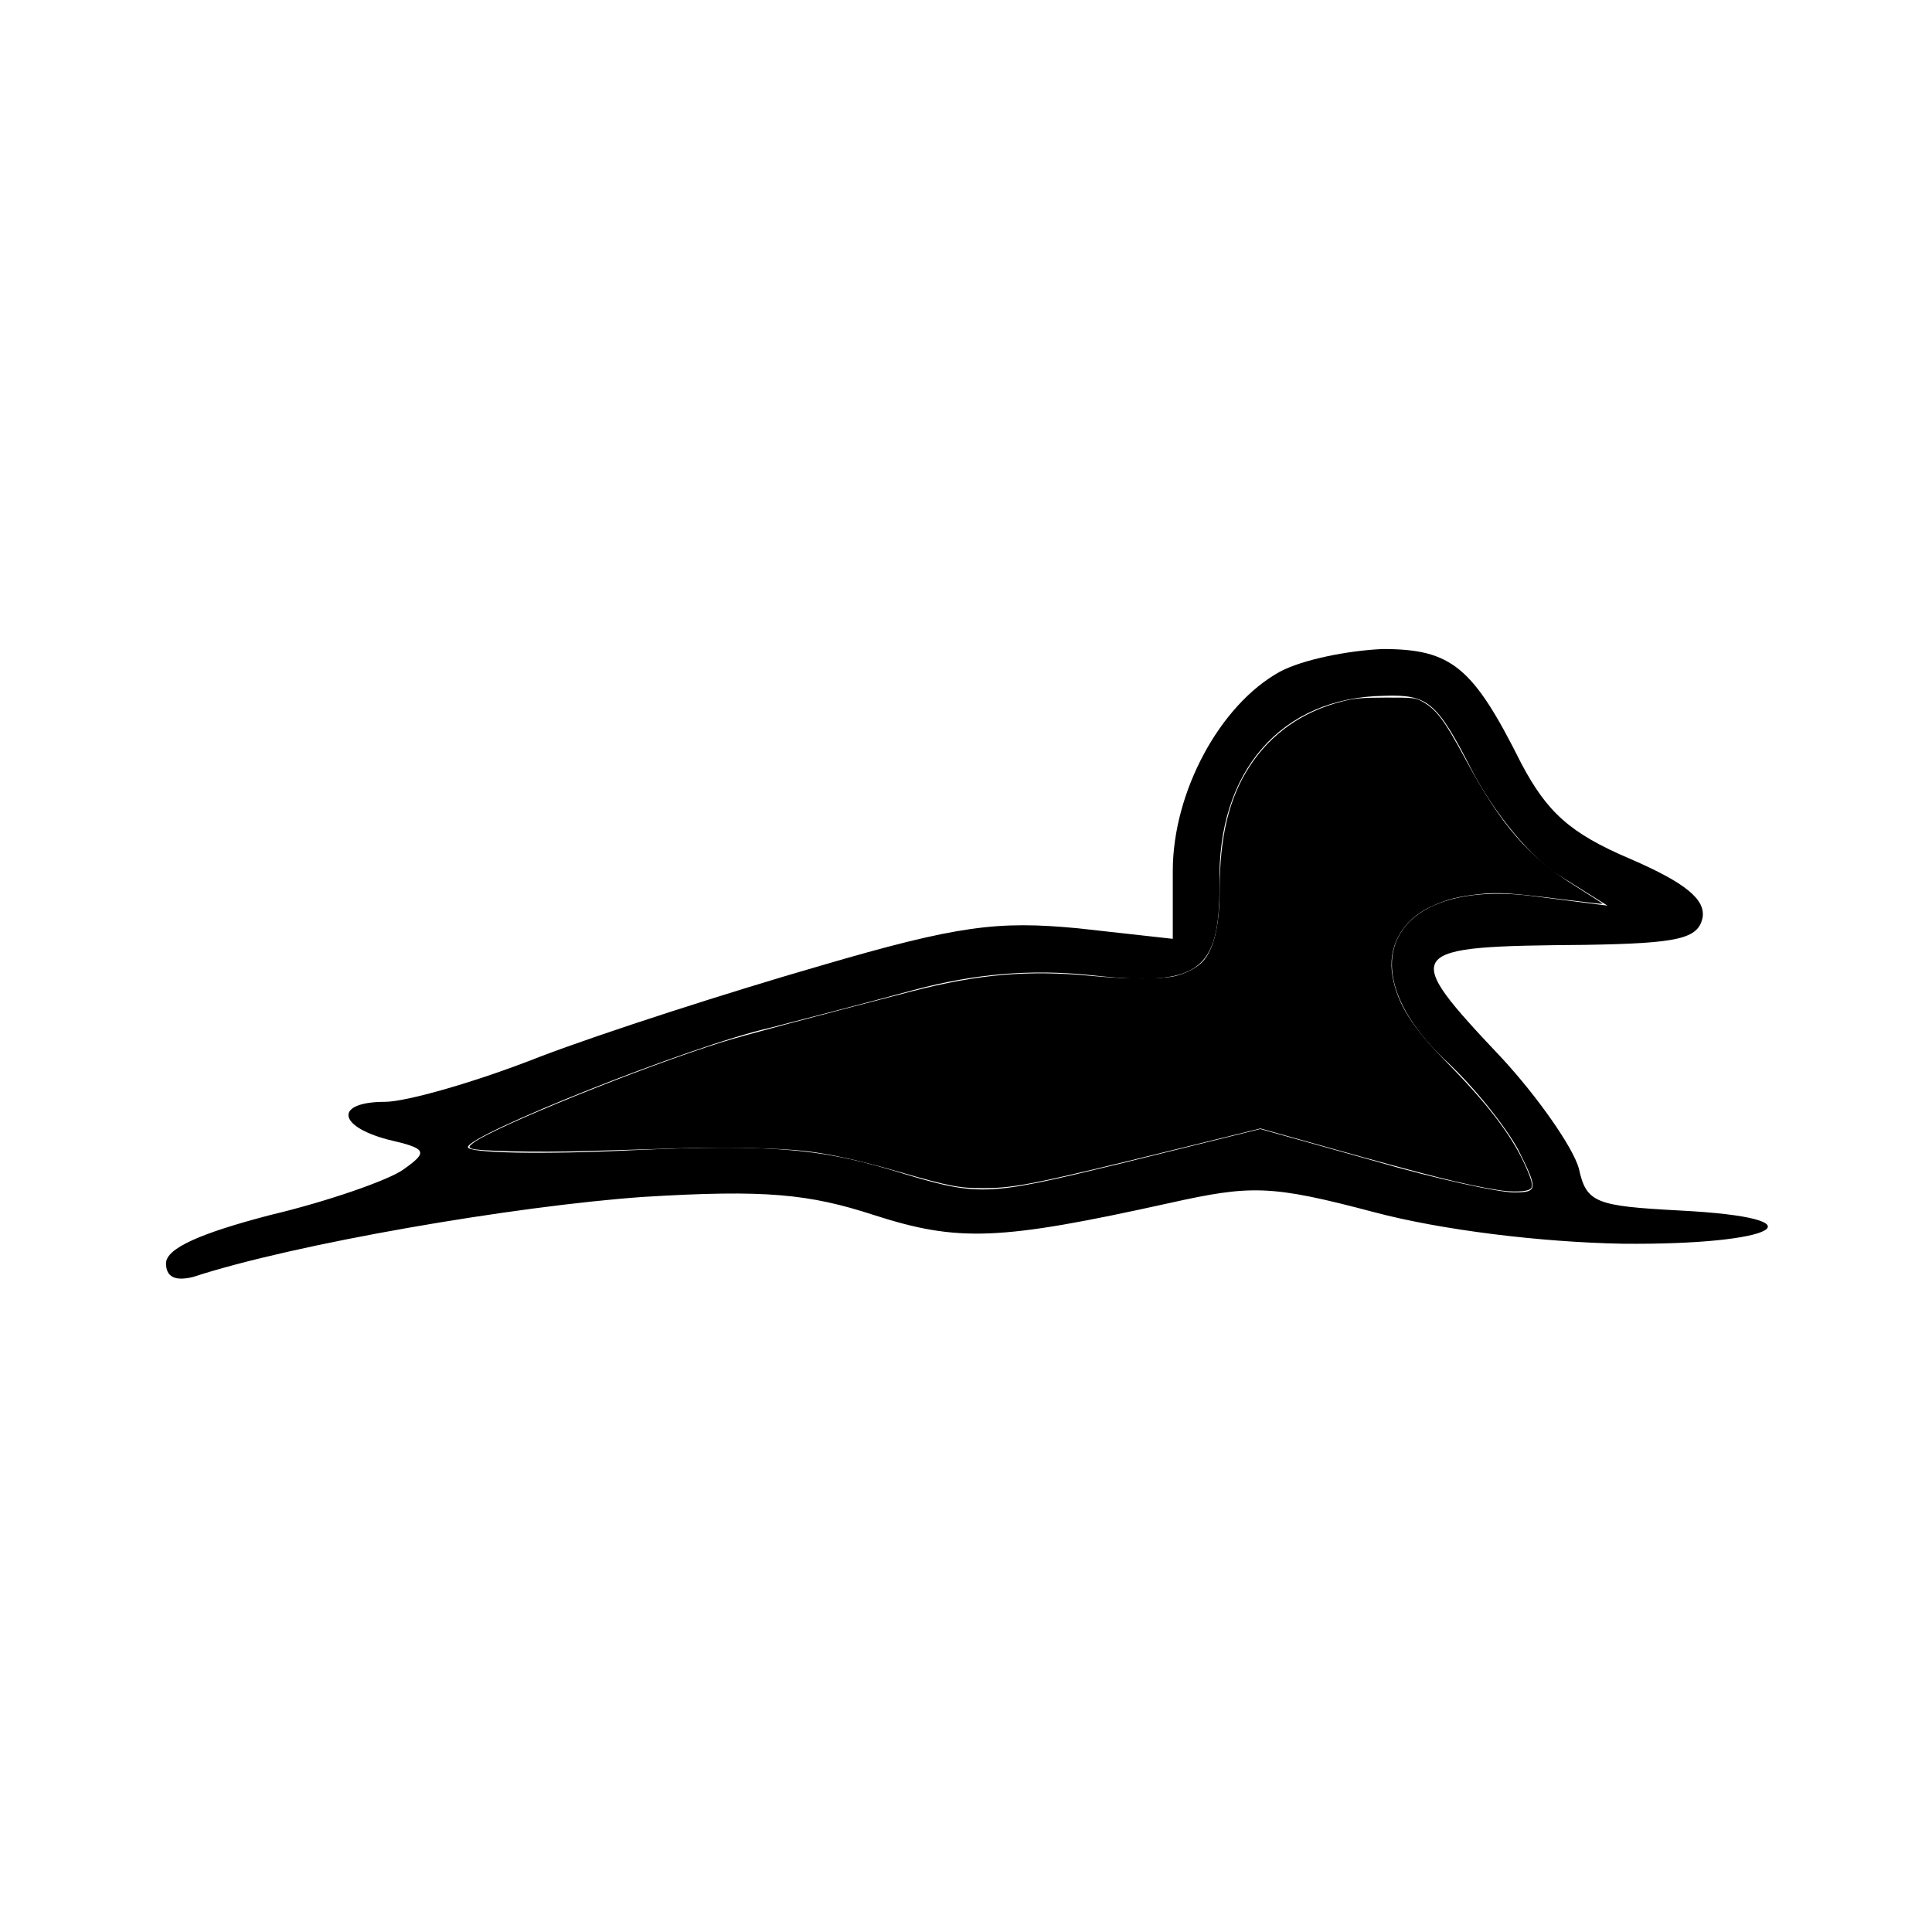
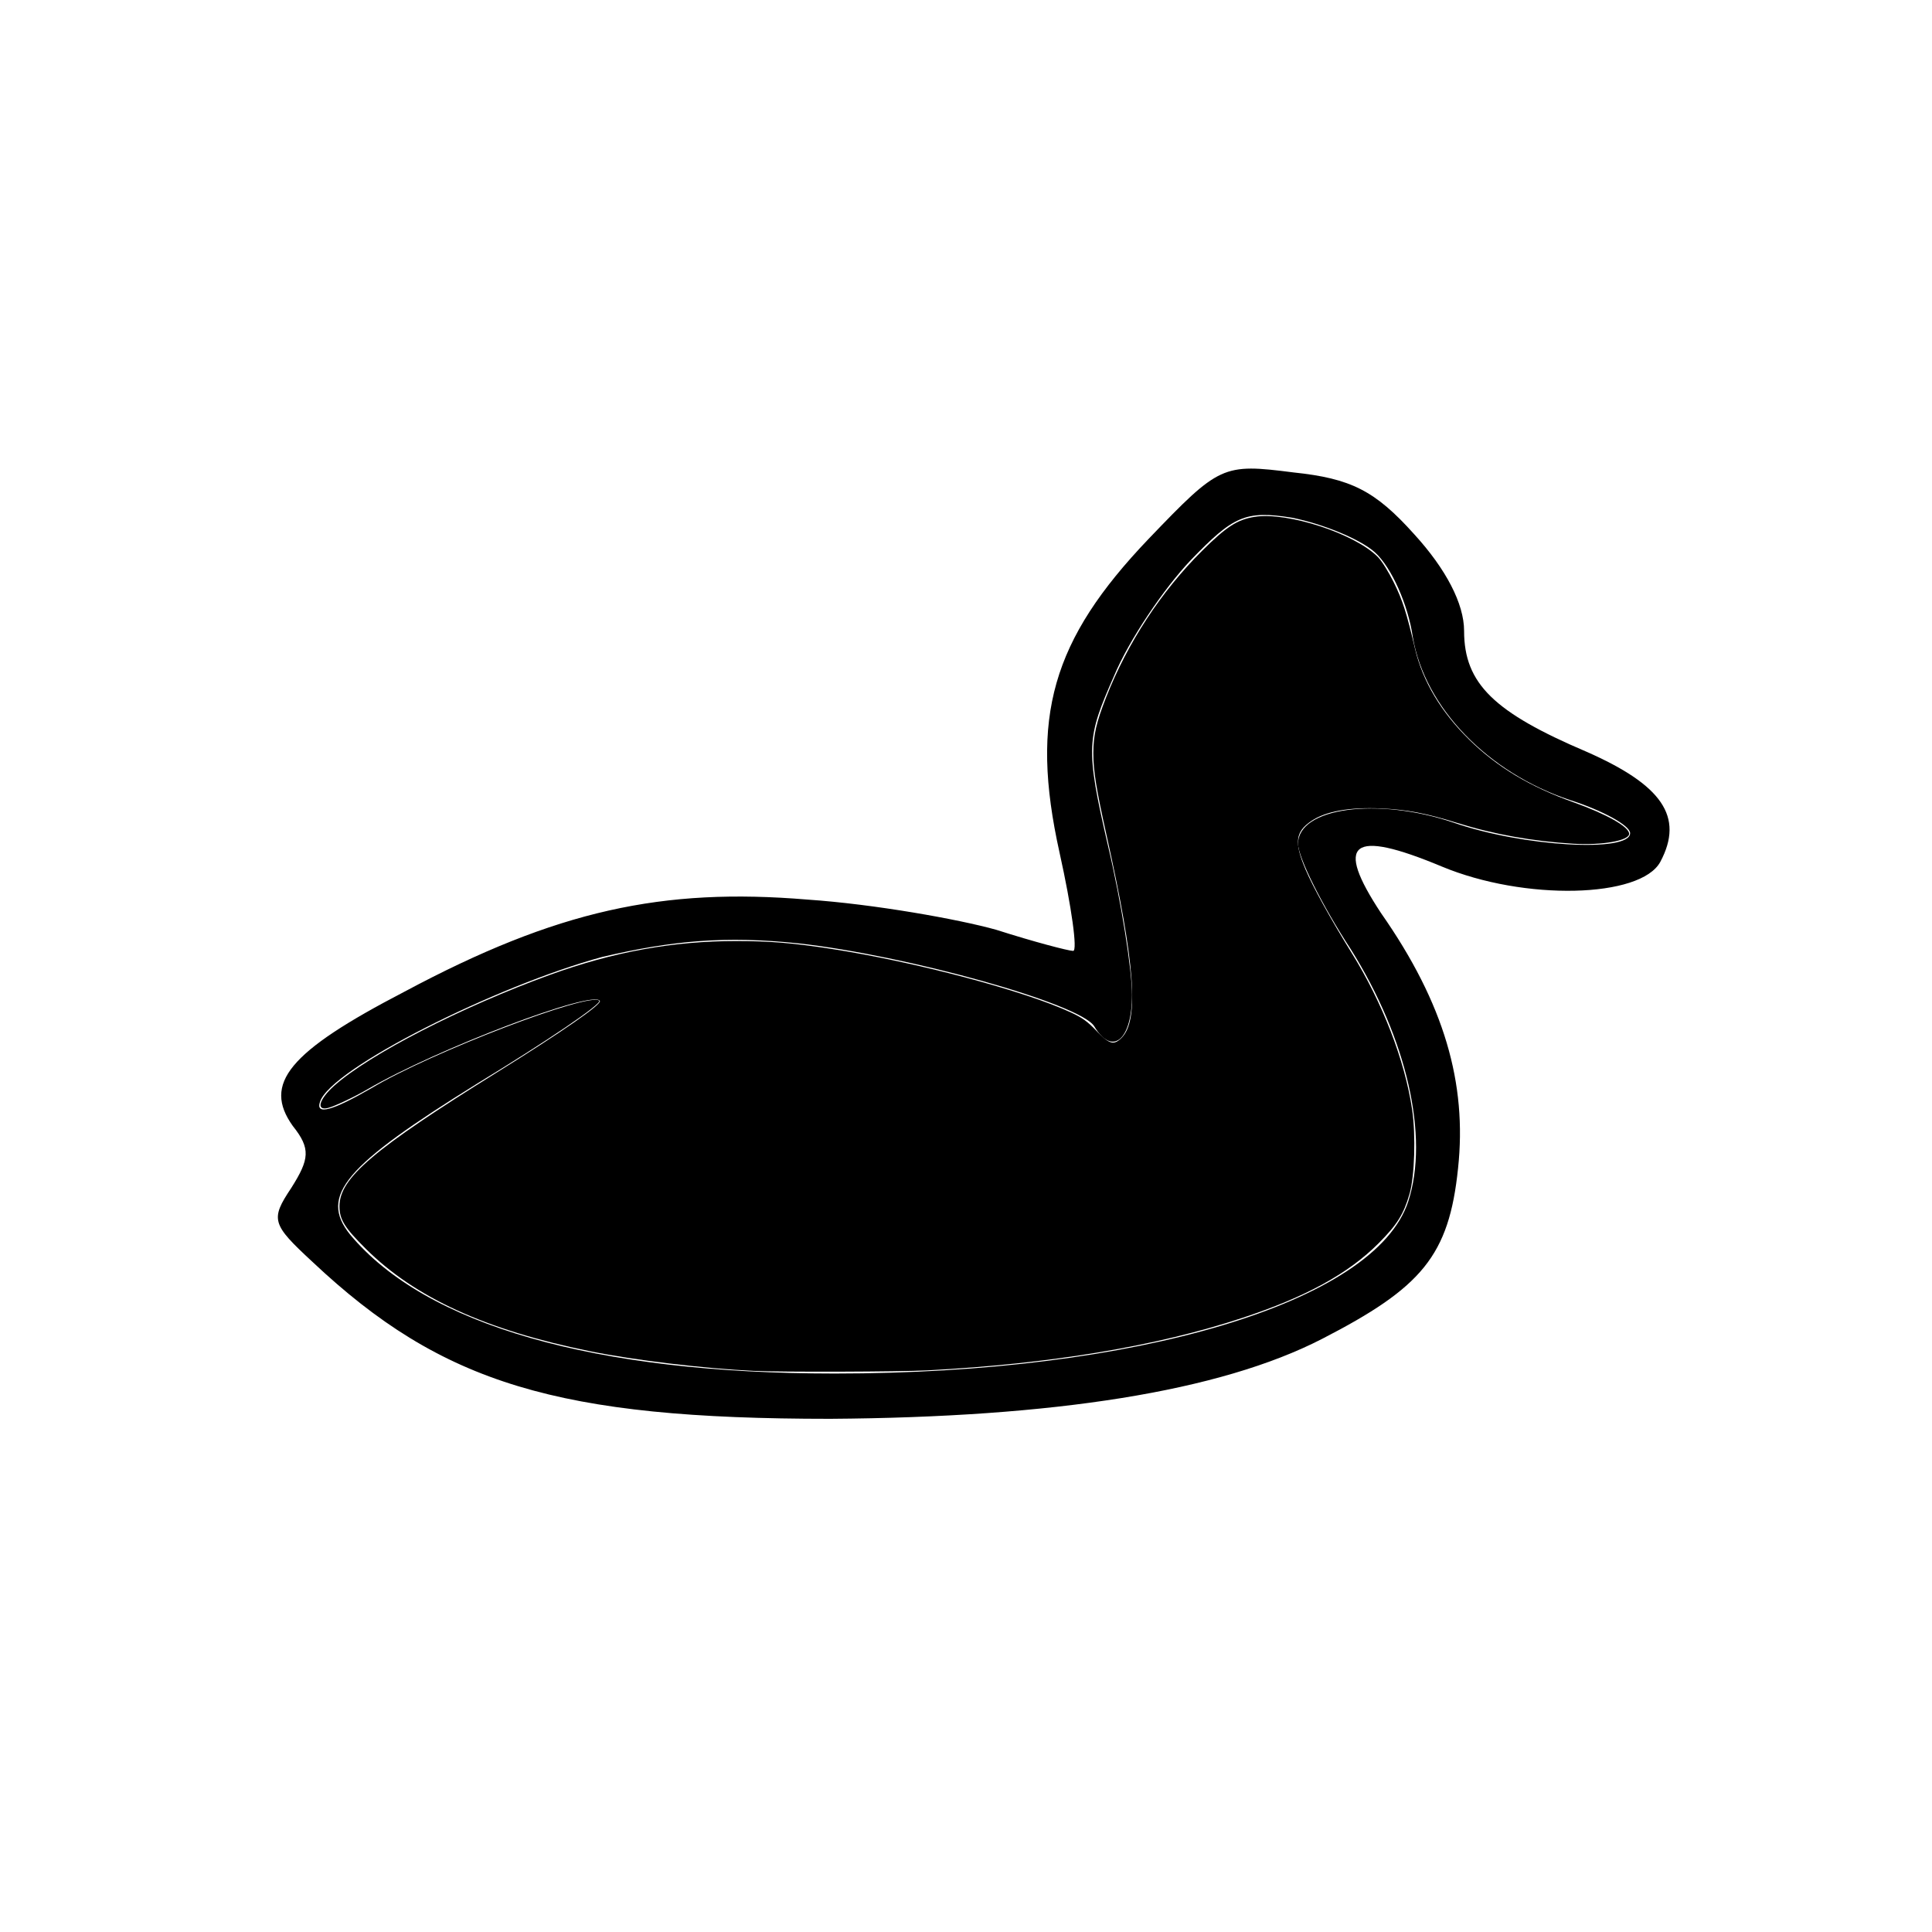
<svg xmlns="http://www.w3.org/2000/svg" version="1.0" viewBox="0 0 128 128">
-   <path d="M84.8 44.5c-4 2.2-7.1 8-7.1 13.2v4.5l-6.3-.7c-5.3-.5-7.9-.2-17.1 2.5-5.9 1.7-14.3 4.4-18.5 6-4.3 1.7-8.9 3-10.3 3-3.3 0-3.2 1.6.2 2.5 2.6.6 2.7.8 1 2-1 .7-5 2.1-8.8 3-4.6 1.2-6.9 2.2-6.9 3.2 0 .9.6 1.2 1.8.9 6.7-2.2 21.3-4.7 29.8-5.3 8.1-.5 11-.2 15.3 1.2 5.6 1.8 8.3 1.7 19.6-.8 5.4-1.2 6.7-1.2 13.5.6 4.5 1.2 11.1 2 16.5 2.1 10.3.1 13.5-1.7 3.8-2.2-5.6-.3-6.2-.5-6.7-2.8-.4-1.4-2.7-4.7-5.1-7.3-6.8-7.2-6.6-7.4 5.5-7.5 6.2-.1 7.5-.4 7.8-1.8.2-1.2-1.1-2.3-4.8-3.9-4-1.7-5.5-3.1-7.2-6.3-3.2-6.4-4.6-7.6-9.2-7.6-2.3.1-5.3.7-6.8 1.5zM97.5 51c1.5 2.9 4 5.9 5.8 7l3.2 2-4.7-.6c-9.4-1.3-12.7 4.4-6.2 10.7 2 1.8 4.2 4.6 5 6.1 1.3 2.6 1.3 2.8-.3 2.8-1 0-5.2-.9-9.3-2.1l-7.5-2.1-9.3 2.3c-9.1 2.2-9.3 2.2-15.2.4-4.7-1.4-8.1-1.7-17-1.3-6 .3-11 .2-11-.2 0-.8 14.7-6.7 20-7.9 1.9-.5 6.2-1.6 9.5-2.5 4.1-1.1 7.8-1.4 11.7-1 7.2.8 8.6-.2 8.6-6-.2-7.5 4.1-12.4 10.9-12.5 2.9-.1 3.5.4 5.8 4.9z" />
-   <path fill="currentColor" d="M99.246 78.842c-2.283-.37-4.507-.929-11.28-2.828l-4.46-1.25-5.252 1.295c-9.59 2.367-10.99 2.652-13.054 2.66-1.634.008-2.3-.12-5.645-1.086-2.536-.732-4.428-1.155-6.085-1.36-1.66-.206-5.237-.29-8.367-.198l-6.264.186c-3.317.1-7.306.007-7.636-.178-.157-.088-.14-.132.131-.348 1.29-1.024 11.273-5.068 16.57-6.712 1.336-.415 5.712-1.585 12.5-3.342 4.417-1.144 7.745-1.428 11.954-1.022 2.303.222 4.698.219 5.555-.007.727-.191 1.404-.553 1.765-.942.742-.8 1.127-2.42 1.127-4.74 0-3.538.623-6.11 1.988-8.2 1.422-2.179 3.523-3.646 6.166-4.309.8-.2 1.273-.24 2.867-.244 1.75-.004 1.946.016 2.346.23.971.522 1.494 1.21 2.91 3.835 2.395 4.44 4.175 6.486 7.377 8.48.964.6 1.739 1.105 1.722 1.122-.017.017-1.204-.116-2.637-.295-3.485-.436-4.267-.485-5.553-.348-1.383.147-2.194.358-3.198.832-1.922.906-2.888 2.672-2.532 4.629.33 1.82 1.31 3.373 3.572 5.664 2.619 2.654 4.232 4.744 5.11 6.62.549 1.173.662 1.609.46 1.776-.244.203-1.186.238-2.157.08z" />
+   <path d="M76.1 35.7c-6.4 6.7-7.9 11.8-5.9 20.8.8 3.6 1.2 6.5.9 6.5-.3 0-2.6-.6-5.1-1.4-2.5-.7-8.1-1.7-12.5-2-9.6-.8-16.6.7-26.7 6.1-7.7 4-9.4 6.1-7.4 8.9 1.2 1.5 1.1 2.2-.1 4.1-1.4 2.1-1.3 2.4 1.4 4.9C29.3 91.7 37 94 55 94c14.8-.1 25.8-1.8 32.6-5.3 6.6-3.4 8.4-5.5 9-11.3.6-5.6-.9-10.9-5.1-16.9-3.1-4.7-2-5.6 4-3.1 5.5 2.3 13.2 2.1 14.5-.3 1.6-3 .1-5.1-4.9-7.3-6.1-2.6-8.1-4.5-8.1-8 0-1.8-1.2-4.1-3.3-6.4-2.6-2.9-4.2-3.7-8-4.1-4.7-.6-4.9-.5-9.6 4.4zm15 .9c1.1 1 2.2 3.5 2.5 5.6.8 4.7 5 9 10.4 10.8 2.2.7 4 1.7 4 2.2 0 1.3-7.1.9-11.7-.7-5-1.7-10.3-1-10.3 1.4 0 .9 1.6 4.1 3.5 7 3.7 5.9 5.2 12.4 3.8 16.7-2.2 6.7-18 11.4-38 11.4-15.9 0-27.1-3.2-32.1-9.2-2.1-2.6-.3-4.6 8.4-10 4.6-2.8 8.3-5.3 8.1-5.5-.6-.6-11.1 3.4-15.1 5.8-2.6 1.5-3.7 1.8-3.4.9.7-2.2 11.7-7.7 18.7-9.6 4.7-1.1 8.2-1.4 13-.9 7.2.8 18.7 4 19.6 5.5 1.2 2 2.5.9 2.5-2.1 0-1.6-.7-6.1-1.6-9.9-1.5-6.5-1.4-7.1.4-11.2 1-2.4 3.3-5.8 5.1-7.7 2.8-2.9 3.6-3.3 6.7-2.8 2 .4 4.5 1.4 5.5 2.3z" />
+   <path fill="currentColor" d="M49.943 90.825c-3.31-.156-7.949-.712-10.86-1.303-6.879-1.395-11.588-3.546-14.839-6.777-1.418-1.41-1.753-1.95-1.753-2.827 0-1.866 2.242-3.772 10.419-8.861 4.389-2.732 6.97-4.525 6.832-4.747-.463-.75-10.845 3.202-15.394 5.858-.884.517-2.207 1.14-2.63 1.24-.8.187-.576-.583.43-1.48 2.328-2.076 8.443-5.218 14.274-7.336 4.206-1.527 8.163-2.246 12.355-2.245 2.204 0 3.733.125 6.238.509 5.58.855 12.886 2.793 15.969 4.237.734.343 1.07.588 1.661 1.205.856.893 1.149.974 1.664.459 1.174-1.173.893-4.953-.995-13.412-.684-3.064-.88-4.28-.878-5.457.002-1.182.196-2.027.85-3.693 1.417-3.612 3.64-7.005 6.358-9.704 1.611-1.601 2.325-2.063 3.471-2.248 2.178-.35 6.686 1.123 8.188 2.676.253.261.696.973 1.039 1.668.586 1.188.838 1.976 1.41 4.402.505 2.143 1.724 4.187 3.59 6.017 1.846 1.81 4.008 3.11 6.9 4.145 2.218.794 3.693 1.63 3.693 2.093 0 .452-1.785.769-3.694.655-2.707-.162-5.278-.623-7.7-1.379-2.033-.635-3.34-.883-5.034-.957-2.122-.092-3.662.183-4.62.826-1.066.716-1.152 1.414-.397 3.202.496 1.173 1.69 3.336 3.064 5.548 2.045 3.292 3.527 7.134 4.004 10.38.25 1.703.166 4.412-.173 5.584-.39 1.343-.825 2.039-2.041 3.26-2.014 2.02-4.825 3.56-9.043 4.954-5.663 1.87-12.696 3.043-20.837 3.472-1.868.099-9.666.123-11.52.036z" />
</svg>
